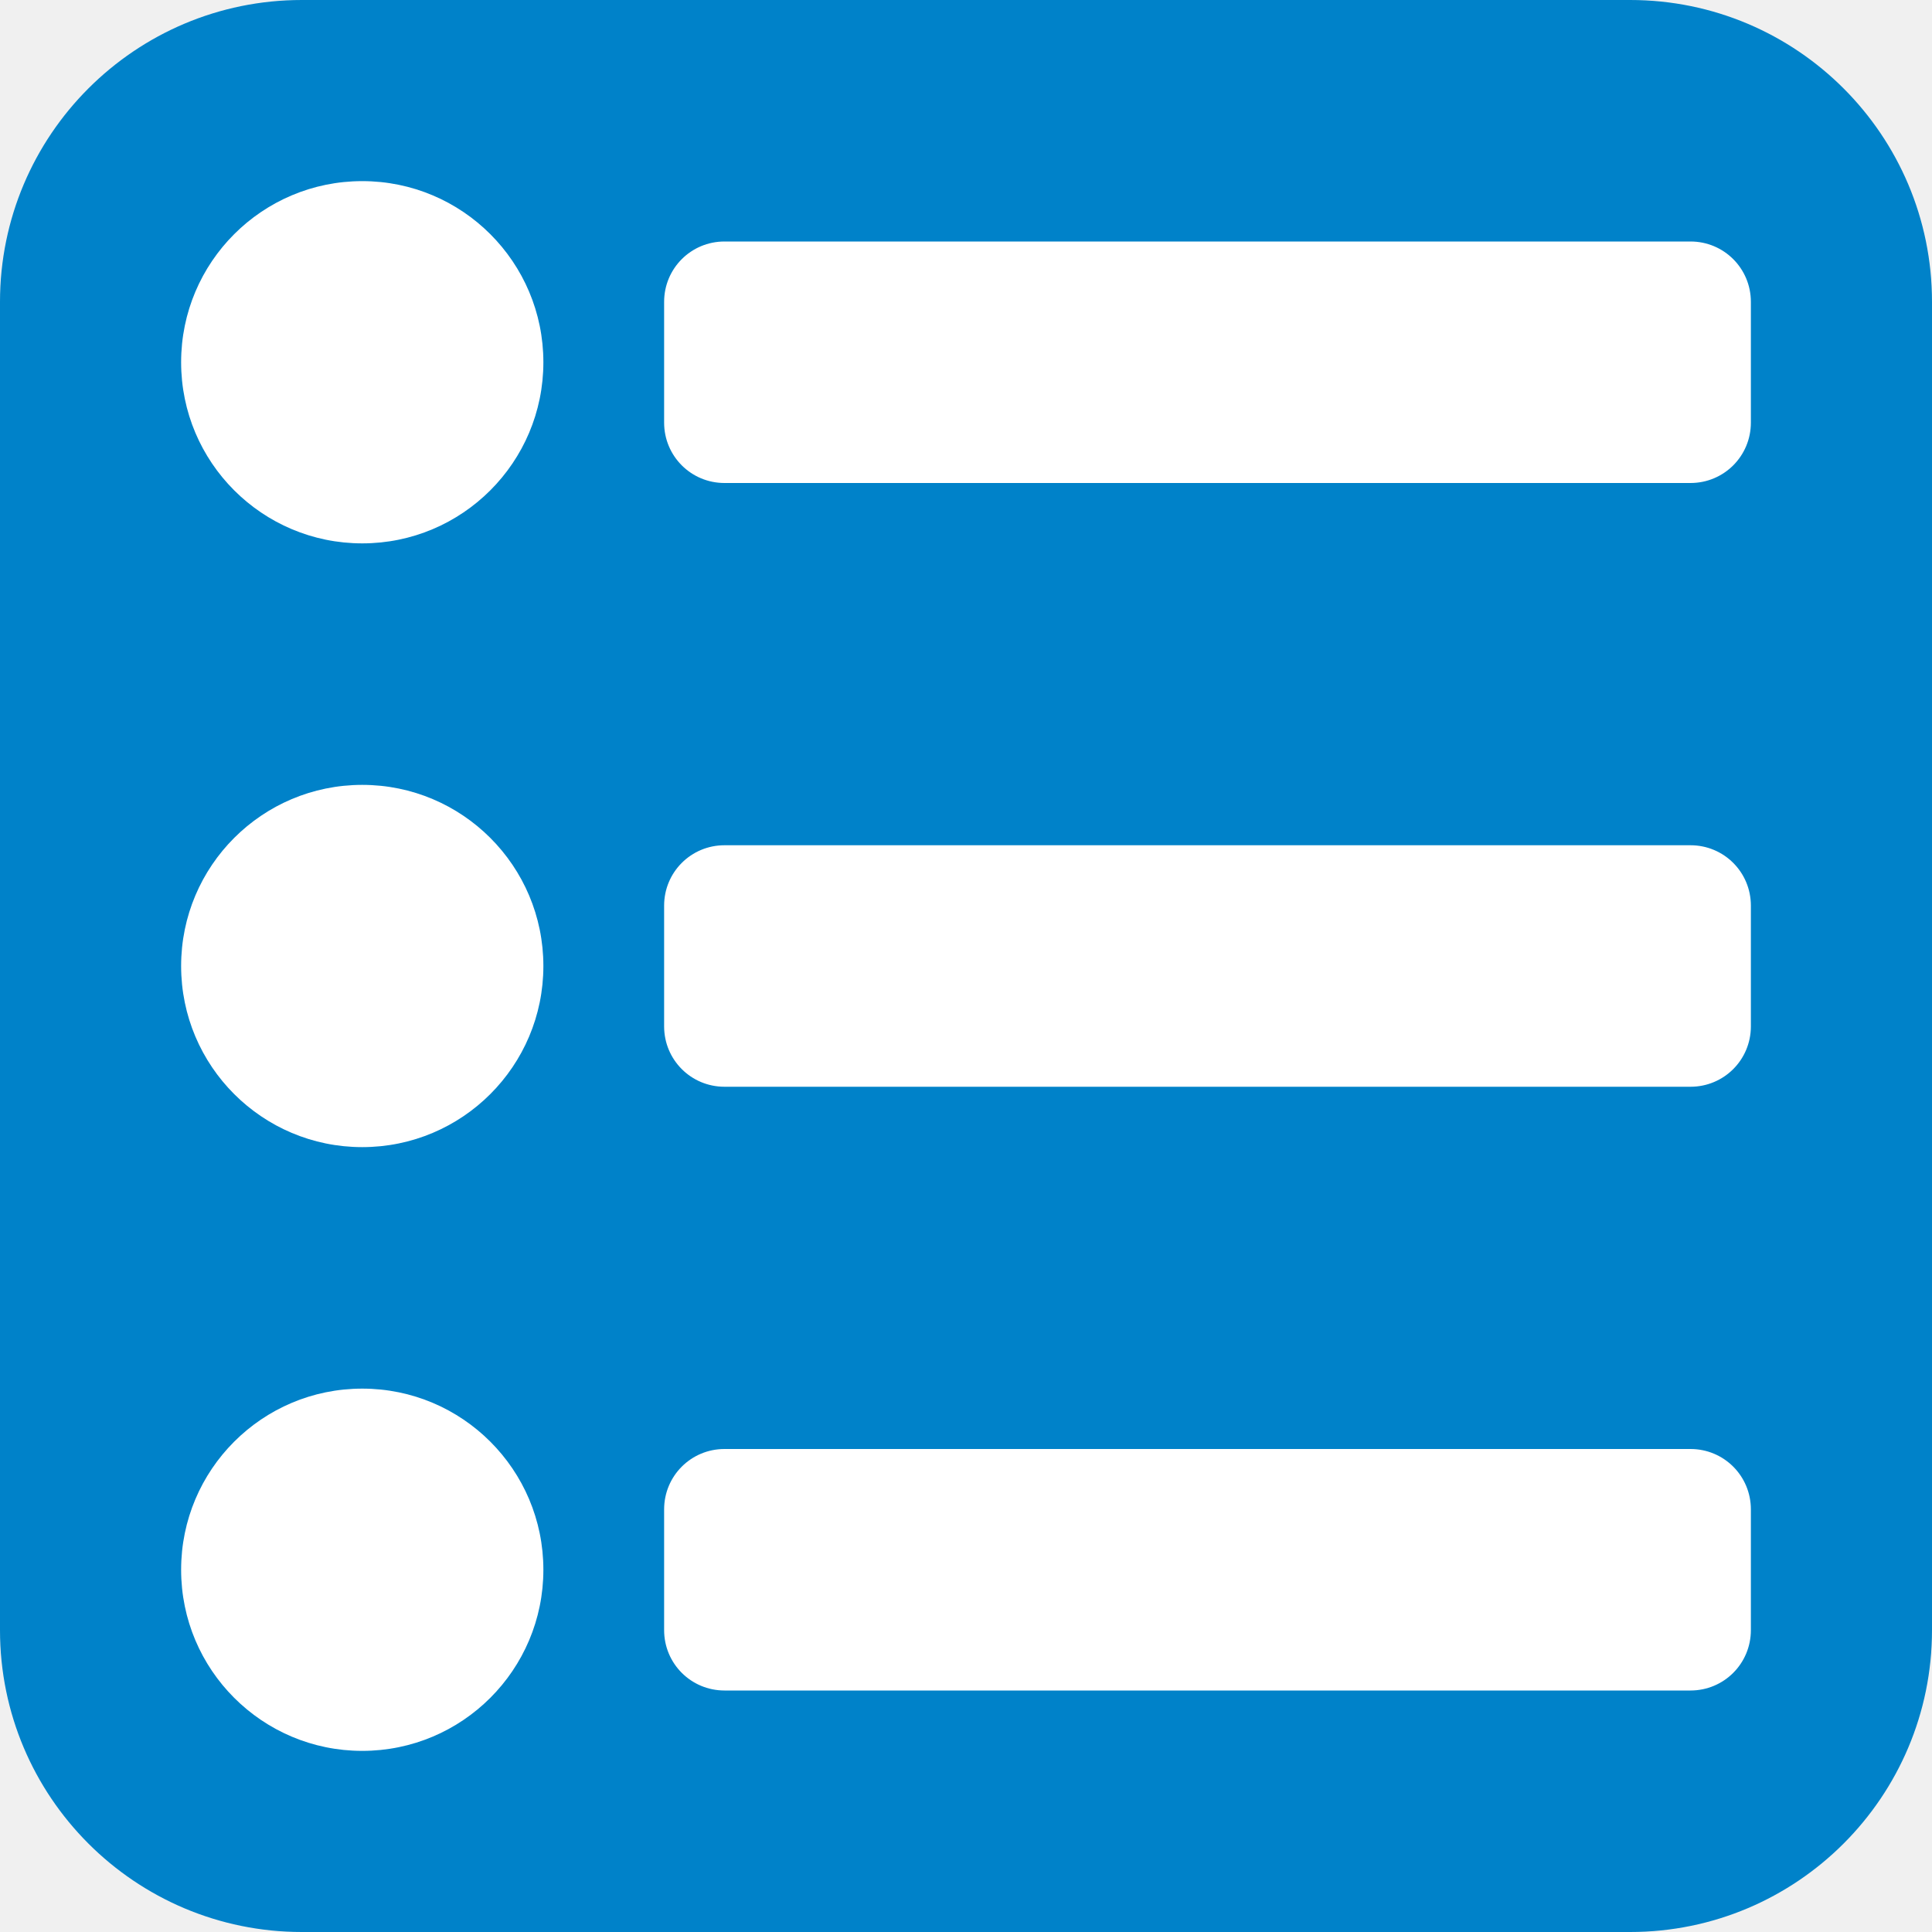
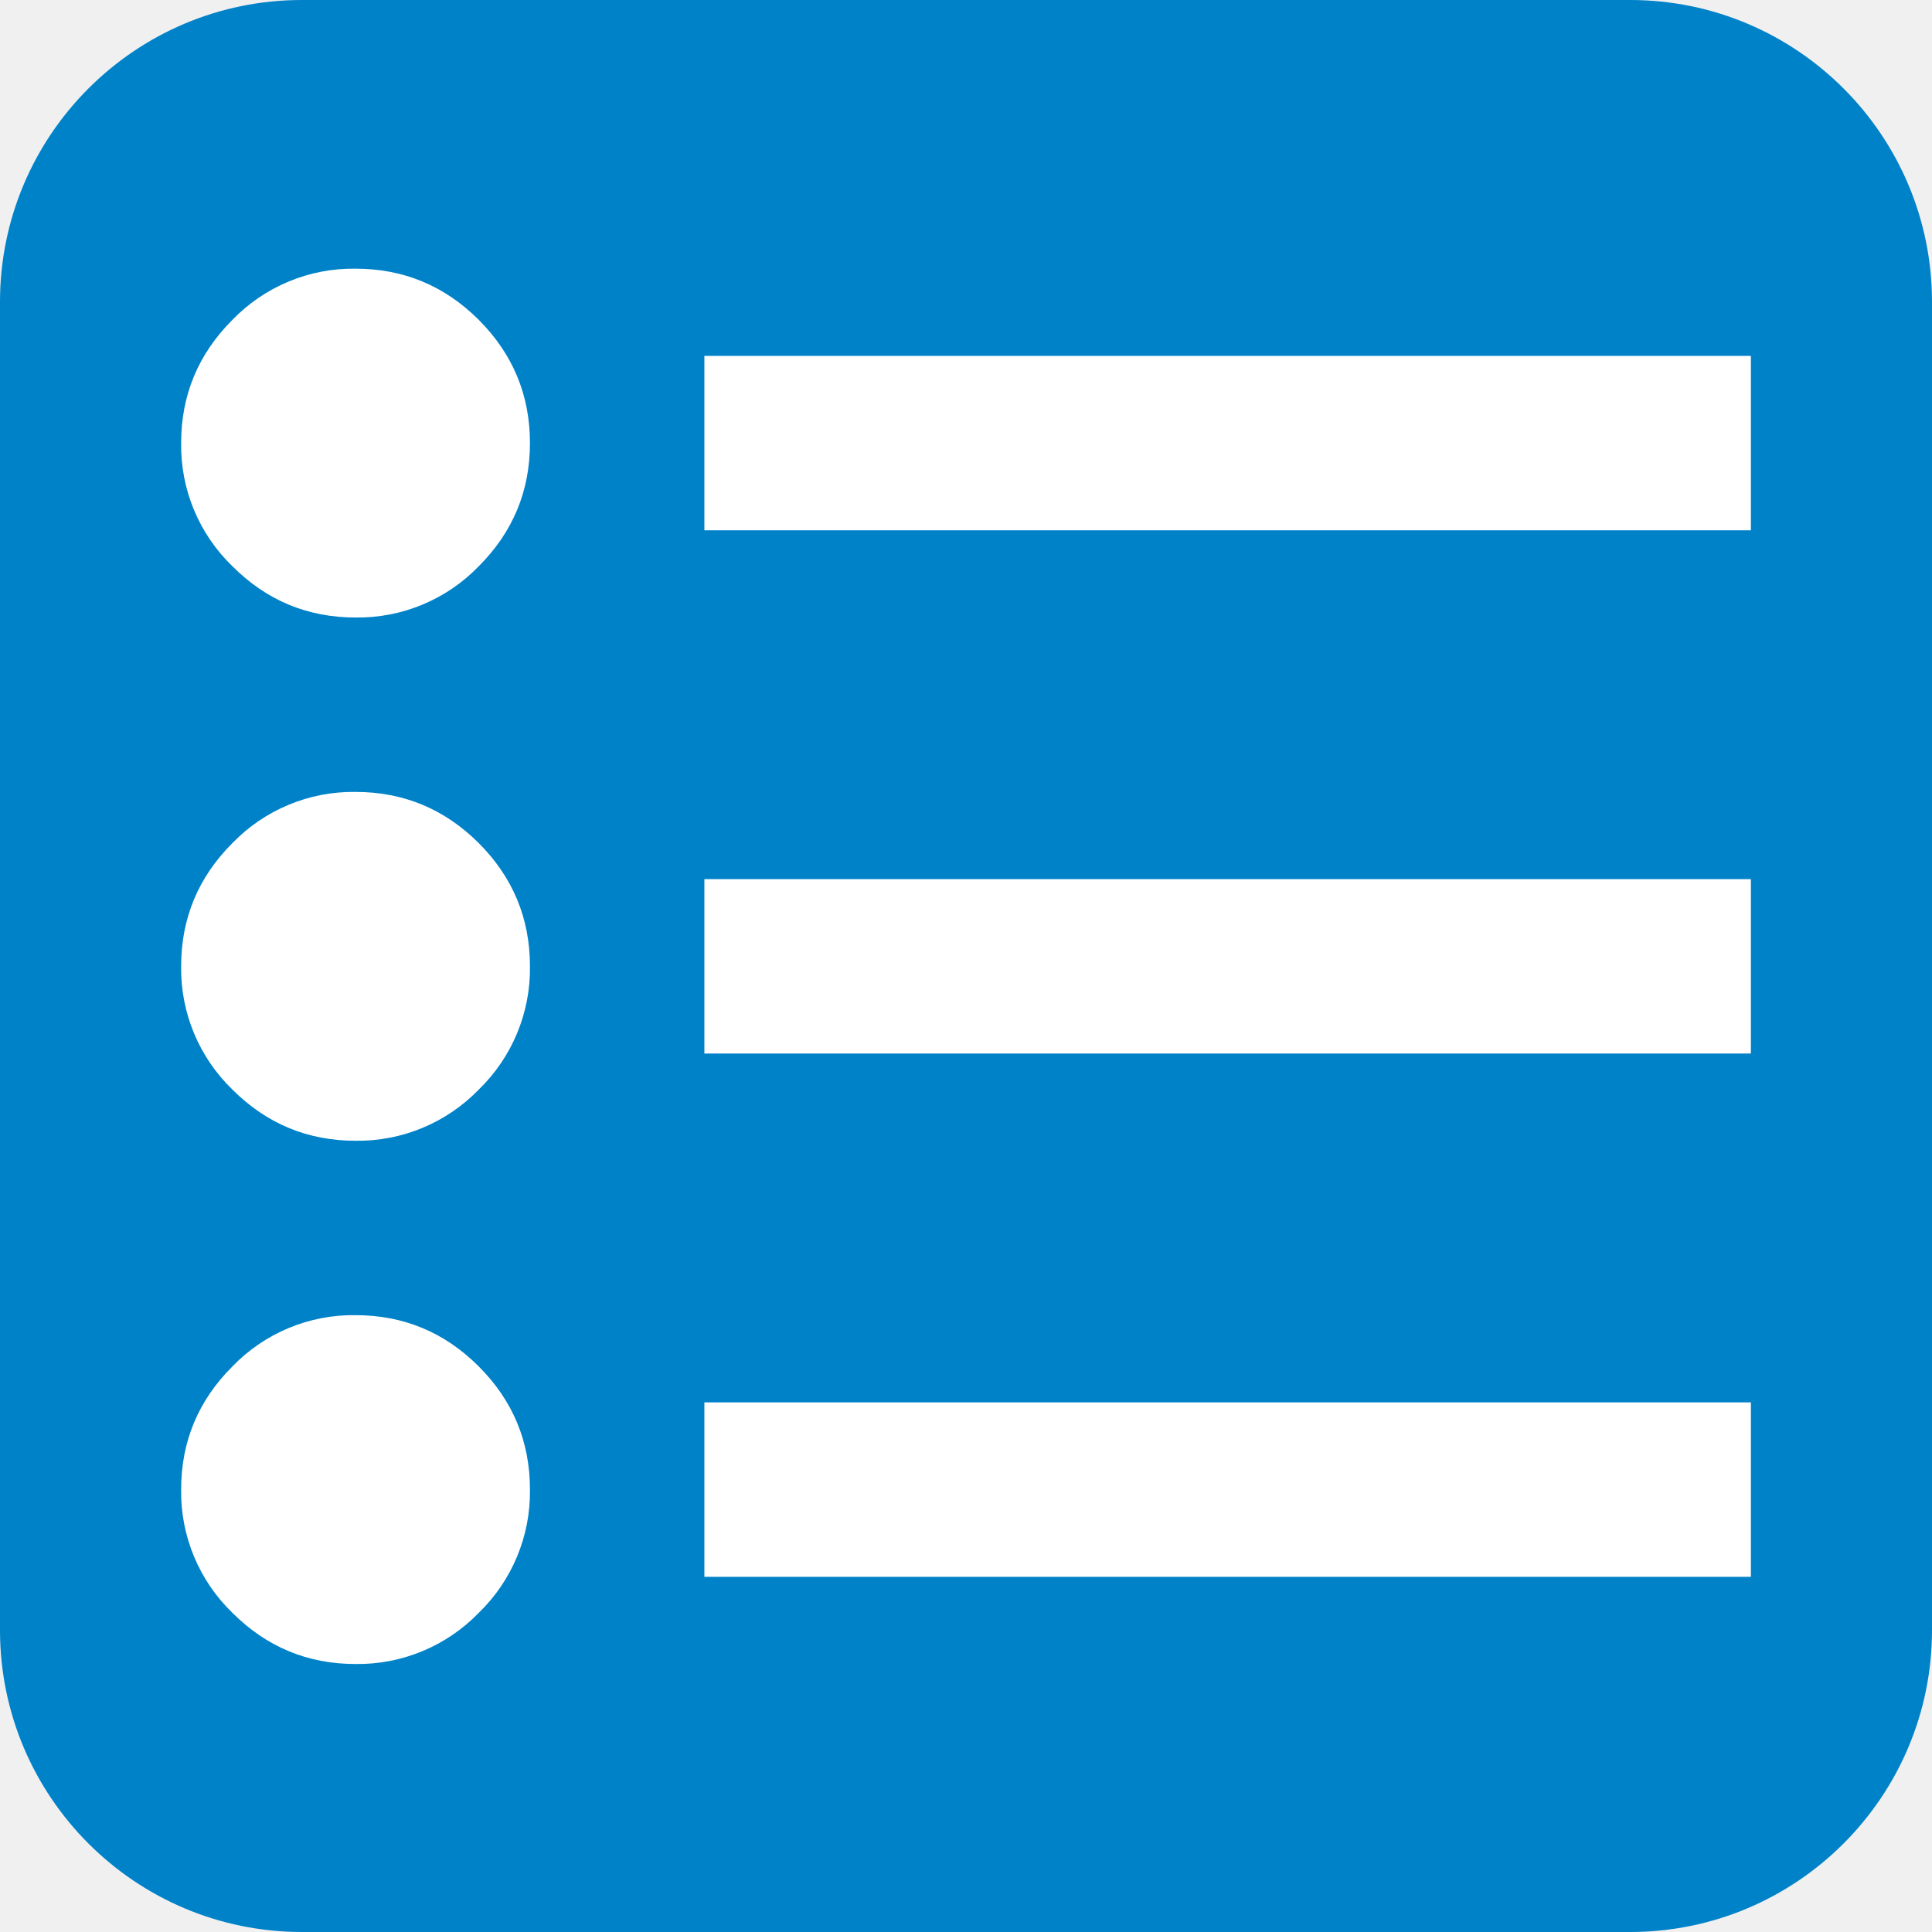
- <svg xmlns="http://www.w3.org/2000/svg" width="128" height="128" enable-background="new 0 0 595.275 311.111" version="1.1" viewBox="0 0 128 128" xml:space="preserve">
-   <rect y="-1.5e-6" width="128" height="128" rx="20" ry="20" fill="#0082c9" />
-   <path d="m24 12a12 12 0 0 0-12 12 12 12 0 0 0 12 12 12 12 0 0 0 12-12 12 12 0 0 0-12-12zm24 4c-2.216 0-4 1.784-4 4v8c0 2.216 1.784 4 4 4h64c2.216 0 4-1.784 4-4v-8c0-2.216-1.784-4-4-4h-64zm-24 36a12 12 0 0 0-12 12 12 12 0 0 0 12 12 12 12 0 0 0 12-12 12 12 0 0 0-12-12zm24 4c-2.216 0-4 1.784-4 4v8c0 2.216 1.784 4 4 4h64c2.216 0 4-1.784 4-4v-8c0-2.216-1.784-4-4-4h-64zm-24 36a12 12 0 0 0-12 12 12 12 0 0 0 12 12 12 12 0 0 0 12-12 12 12 0 0 0-12-12zm24 4c-2.216 0-4 1.784-4 4v8c0 2.216 1.784 4 4 4h64c2.216 0 4-1.784 4-4v-8c0-2.216-1.784-4-4-4h-64z" fill="#fff" />
+ <svg xmlns="http://www.w3.org/2000/svg" viewBox="0 0 128 128" height="128" width="128" xml:space="preserve" style="fill-rule:evenodd;clip-rule:evenodd;stroke-linejoin:round;stroke-miterlimit:2">
+   <path d="M128 20v88c0 11.038-8.962 20-20 20H20c-11.038 0-20-8.962-20-20V20C0 8.962 8.962 0 20 0h88c11.038 0 20 8.962 20 20Z" style="fill:#0082c9" />
+   <path d="M9 19v-2h12v2H9Zm0-6v-2h12v2H9Zm0-6V5h12v2H9ZM5 20c-.55 0-1.021-.196-1.412-.587A1.927 1.927 0 0 1 3 18c0-.55.196-1.021.588-1.412A1.923 1.923 0 0 1 5 16c.55 0 1.021.196 1.413.588.391.391.587.862.587 1.412a1.93 1.93 0 0 1-.587 1.413A1.93 1.93 0 0 1 5 20Zm0-6c-.55 0-1.021-.196-1.412-.587A1.927 1.927 0 0 1 3 12c0-.55.196-1.021.588-1.413A1.926 1.926 0 0 1 5 10c.55 0 1.021.196 1.413.587.391.392.587.863.587 1.413a1.93 1.93 0 0 1-.587 1.413A1.93 1.93 0 0 1 5 14Zm0-6c-.55 0-1.021-.196-1.412-.588A1.923 1.923 0 0 1 3 6c0-.55.196-1.021.588-1.413A1.926 1.926 0 0 1 5 4c.55 0 1.021.196 1.413.587C6.804 4.979 7 5.45 7 6s-.196 1.021-.587 1.412A1.927 1.927 0 0 1 5 8Z" style="fill:#fff;fill-rule:nonzero" transform="translate(-5.333 -5.311) scale(5.77778)" />
</svg>
